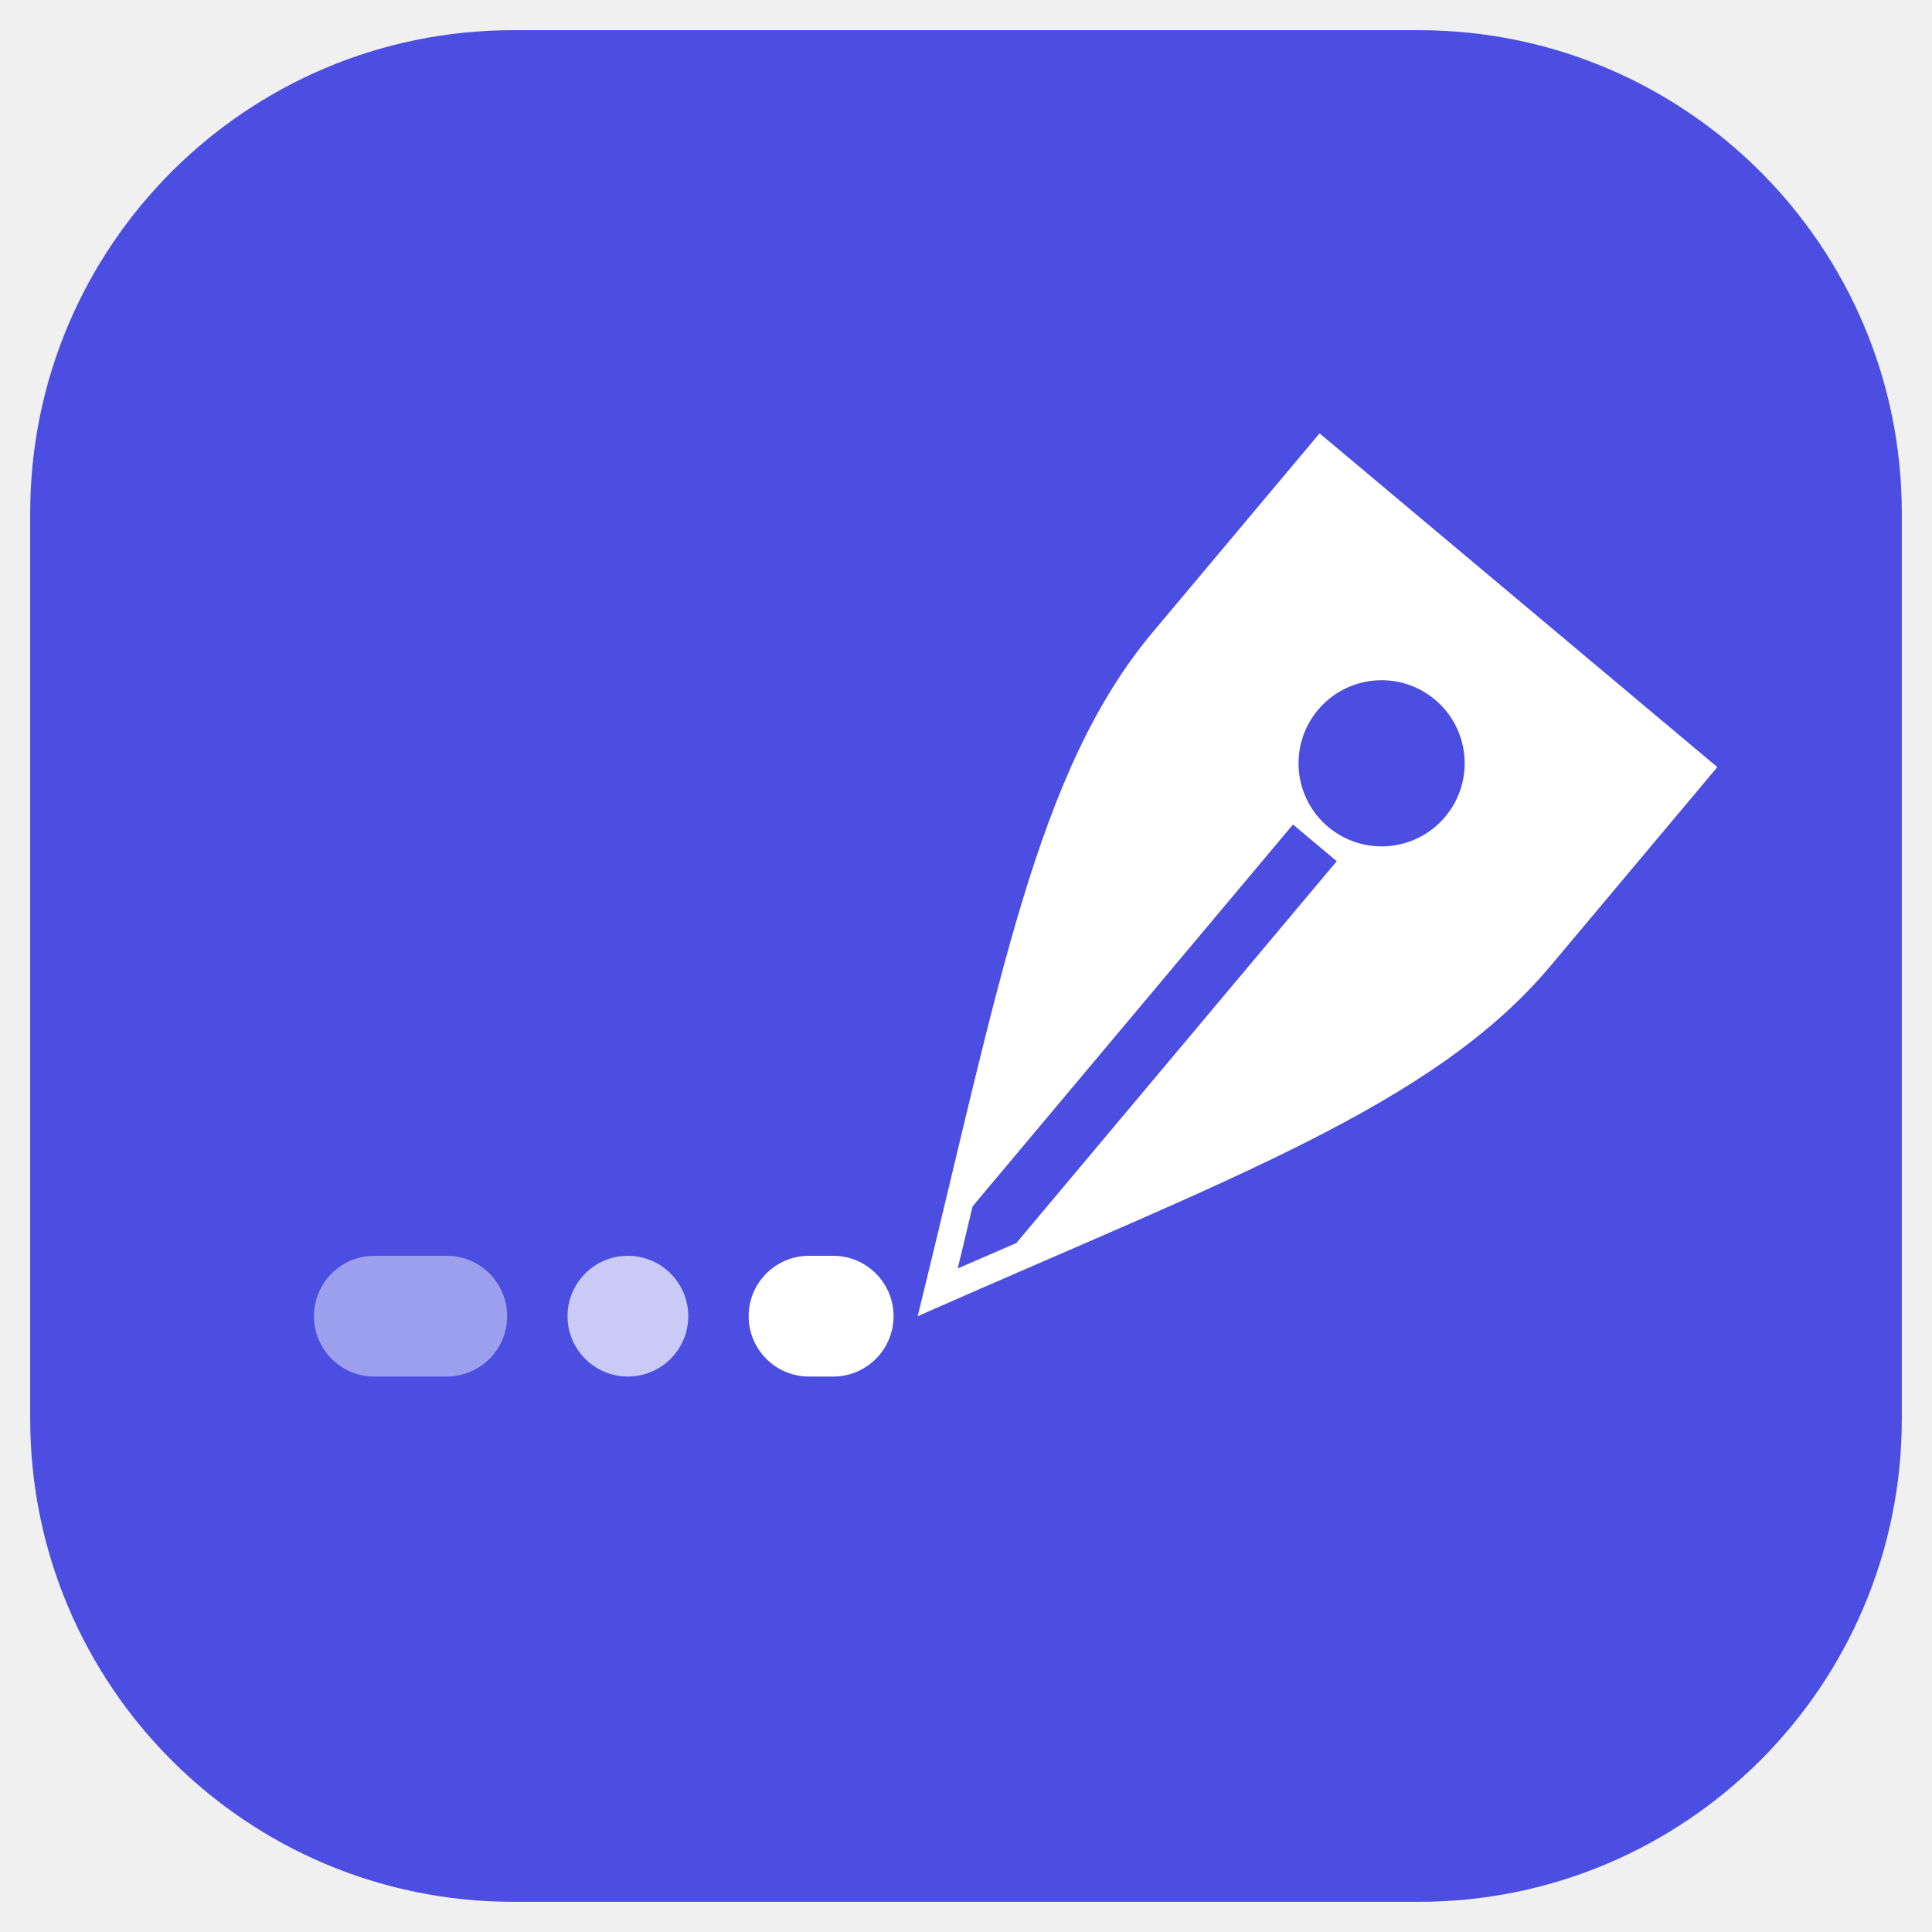
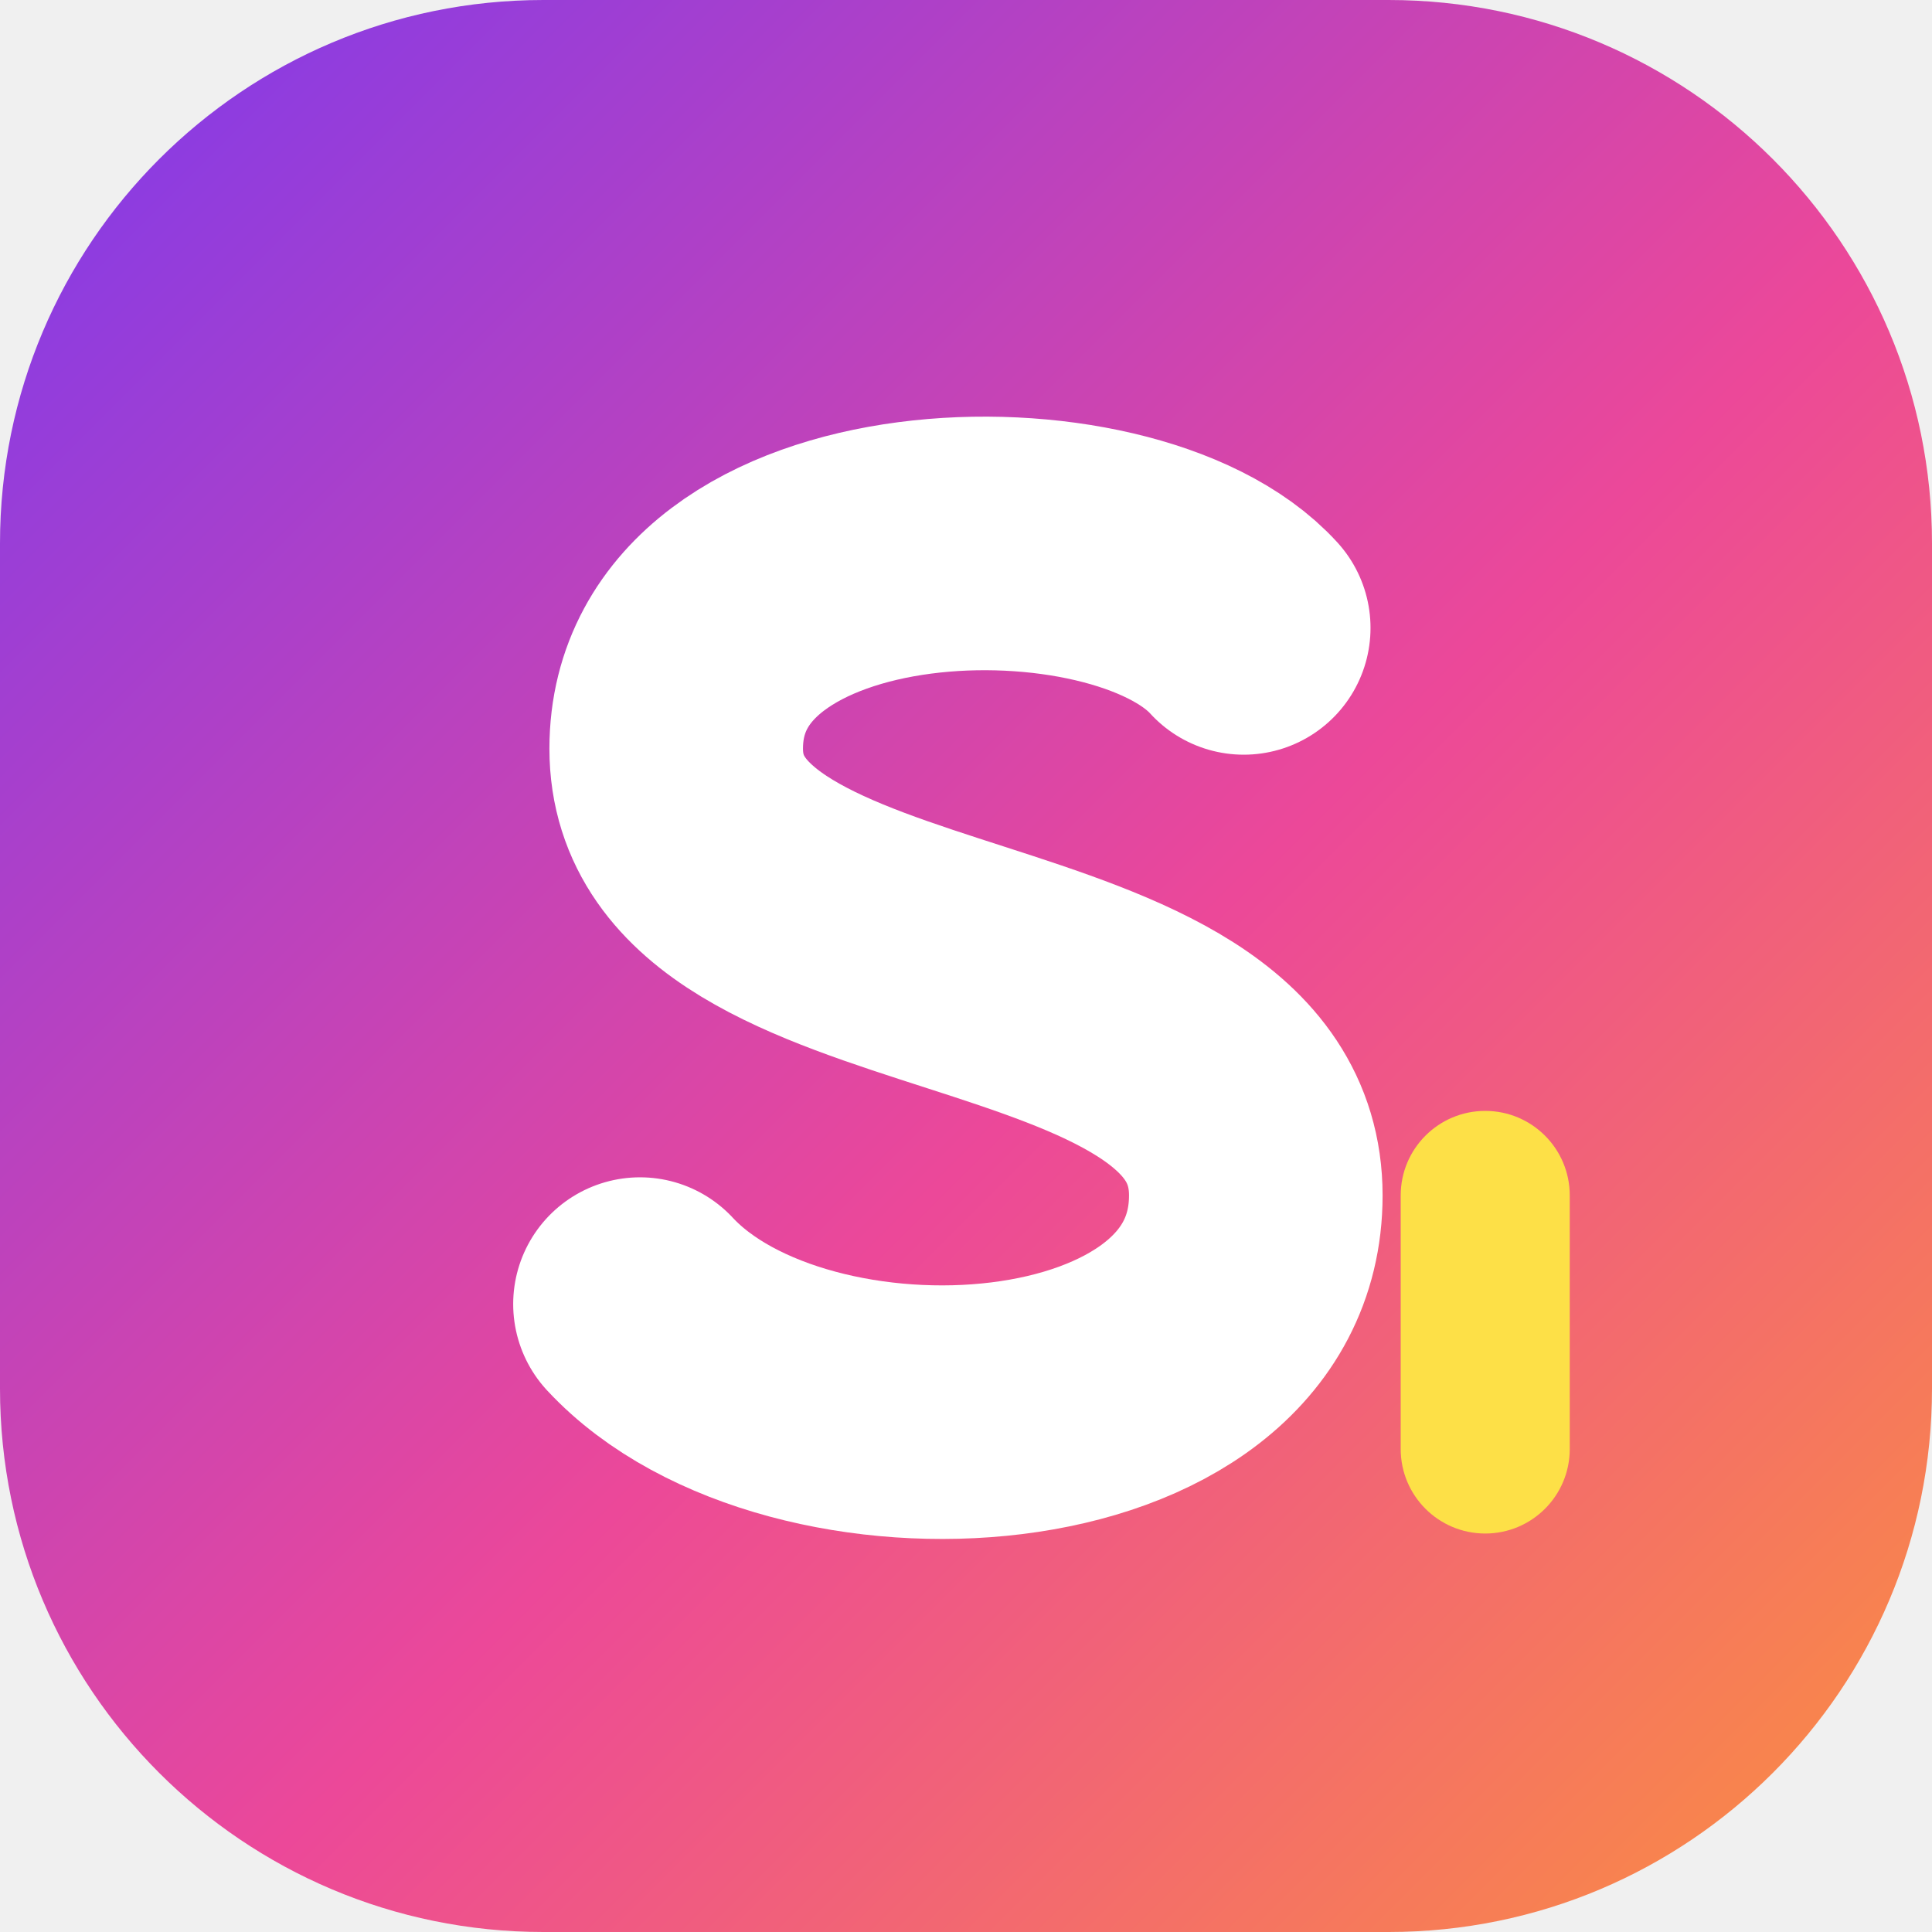
<svg xmlns="http://www.w3.org/2000/svg" viewBox="0 0 32 32">
-   <style>@media (prefers-color-scheme: dark) { .bg { fill: #8d92ff } .fg { fill: #0c0e13 } }</style>
-   <rect class="bg" x="0.5" y="0.5" width="31" height="31" rx="8" fill="#4b4ee0" />
-   <g class="fg" fill="#fff">
-     <path fill-rule="evenodd" transform="translate(15.2 21.8) rotate(40) scale(0.86) translate(-16 -24.5)" d="M11 6.5H21V11.5C21 15 18.9 18.6 16 24.5C13.1 18.6 11 15 11 11.5Z M14.4 10.6a1.6 1.6 0 1 0 3.2 0a1.6 1.6 0 1 0-3.2 0Z M15.45 12.6H16.55V22.2L16 23.3L15.45 22.2Z" />
-     <rect x="5.2" y="20.8" width="3.2" height="2" rx="1" fill-opacity=".45" />
-     <rect x="9.4" y="20.8" width="2" height="2" rx="1" fill-opacity=".7" />
-     <rect x="12.4" y="20.8" width="2.4" height="2" rx="1" />
-   </g>
+   <defs>
+     <linearGradient id="g" x1="0" y1="0" x2="1" y2="1">
+       <stop offset="0" stop-color="#7C3AED" />
+       <stop offset=".55" stop-color="#EC4899" />
+       <stop offset="1" stop-color="#FB923C" />
+     </linearGradient>
+   </defs>
+   <rect width="32" height="32" rx="9" fill="url(#g)" />
+   <path d="M20.6 10.4C18.6 8.2 11.2 8.4 11.2 12.4C11.2 16.6 20.8 15.4 20.8 19.8C20.8 24 13.2 24.4 10.6 21.6" fill="none" stroke="#fff" stroke-width="4.2" stroke-linecap="round" />
+   <rect x="23.2" y="18.4" width="2.8" height="7" rx="1.4" fill="#FDE047" />
</svg>
